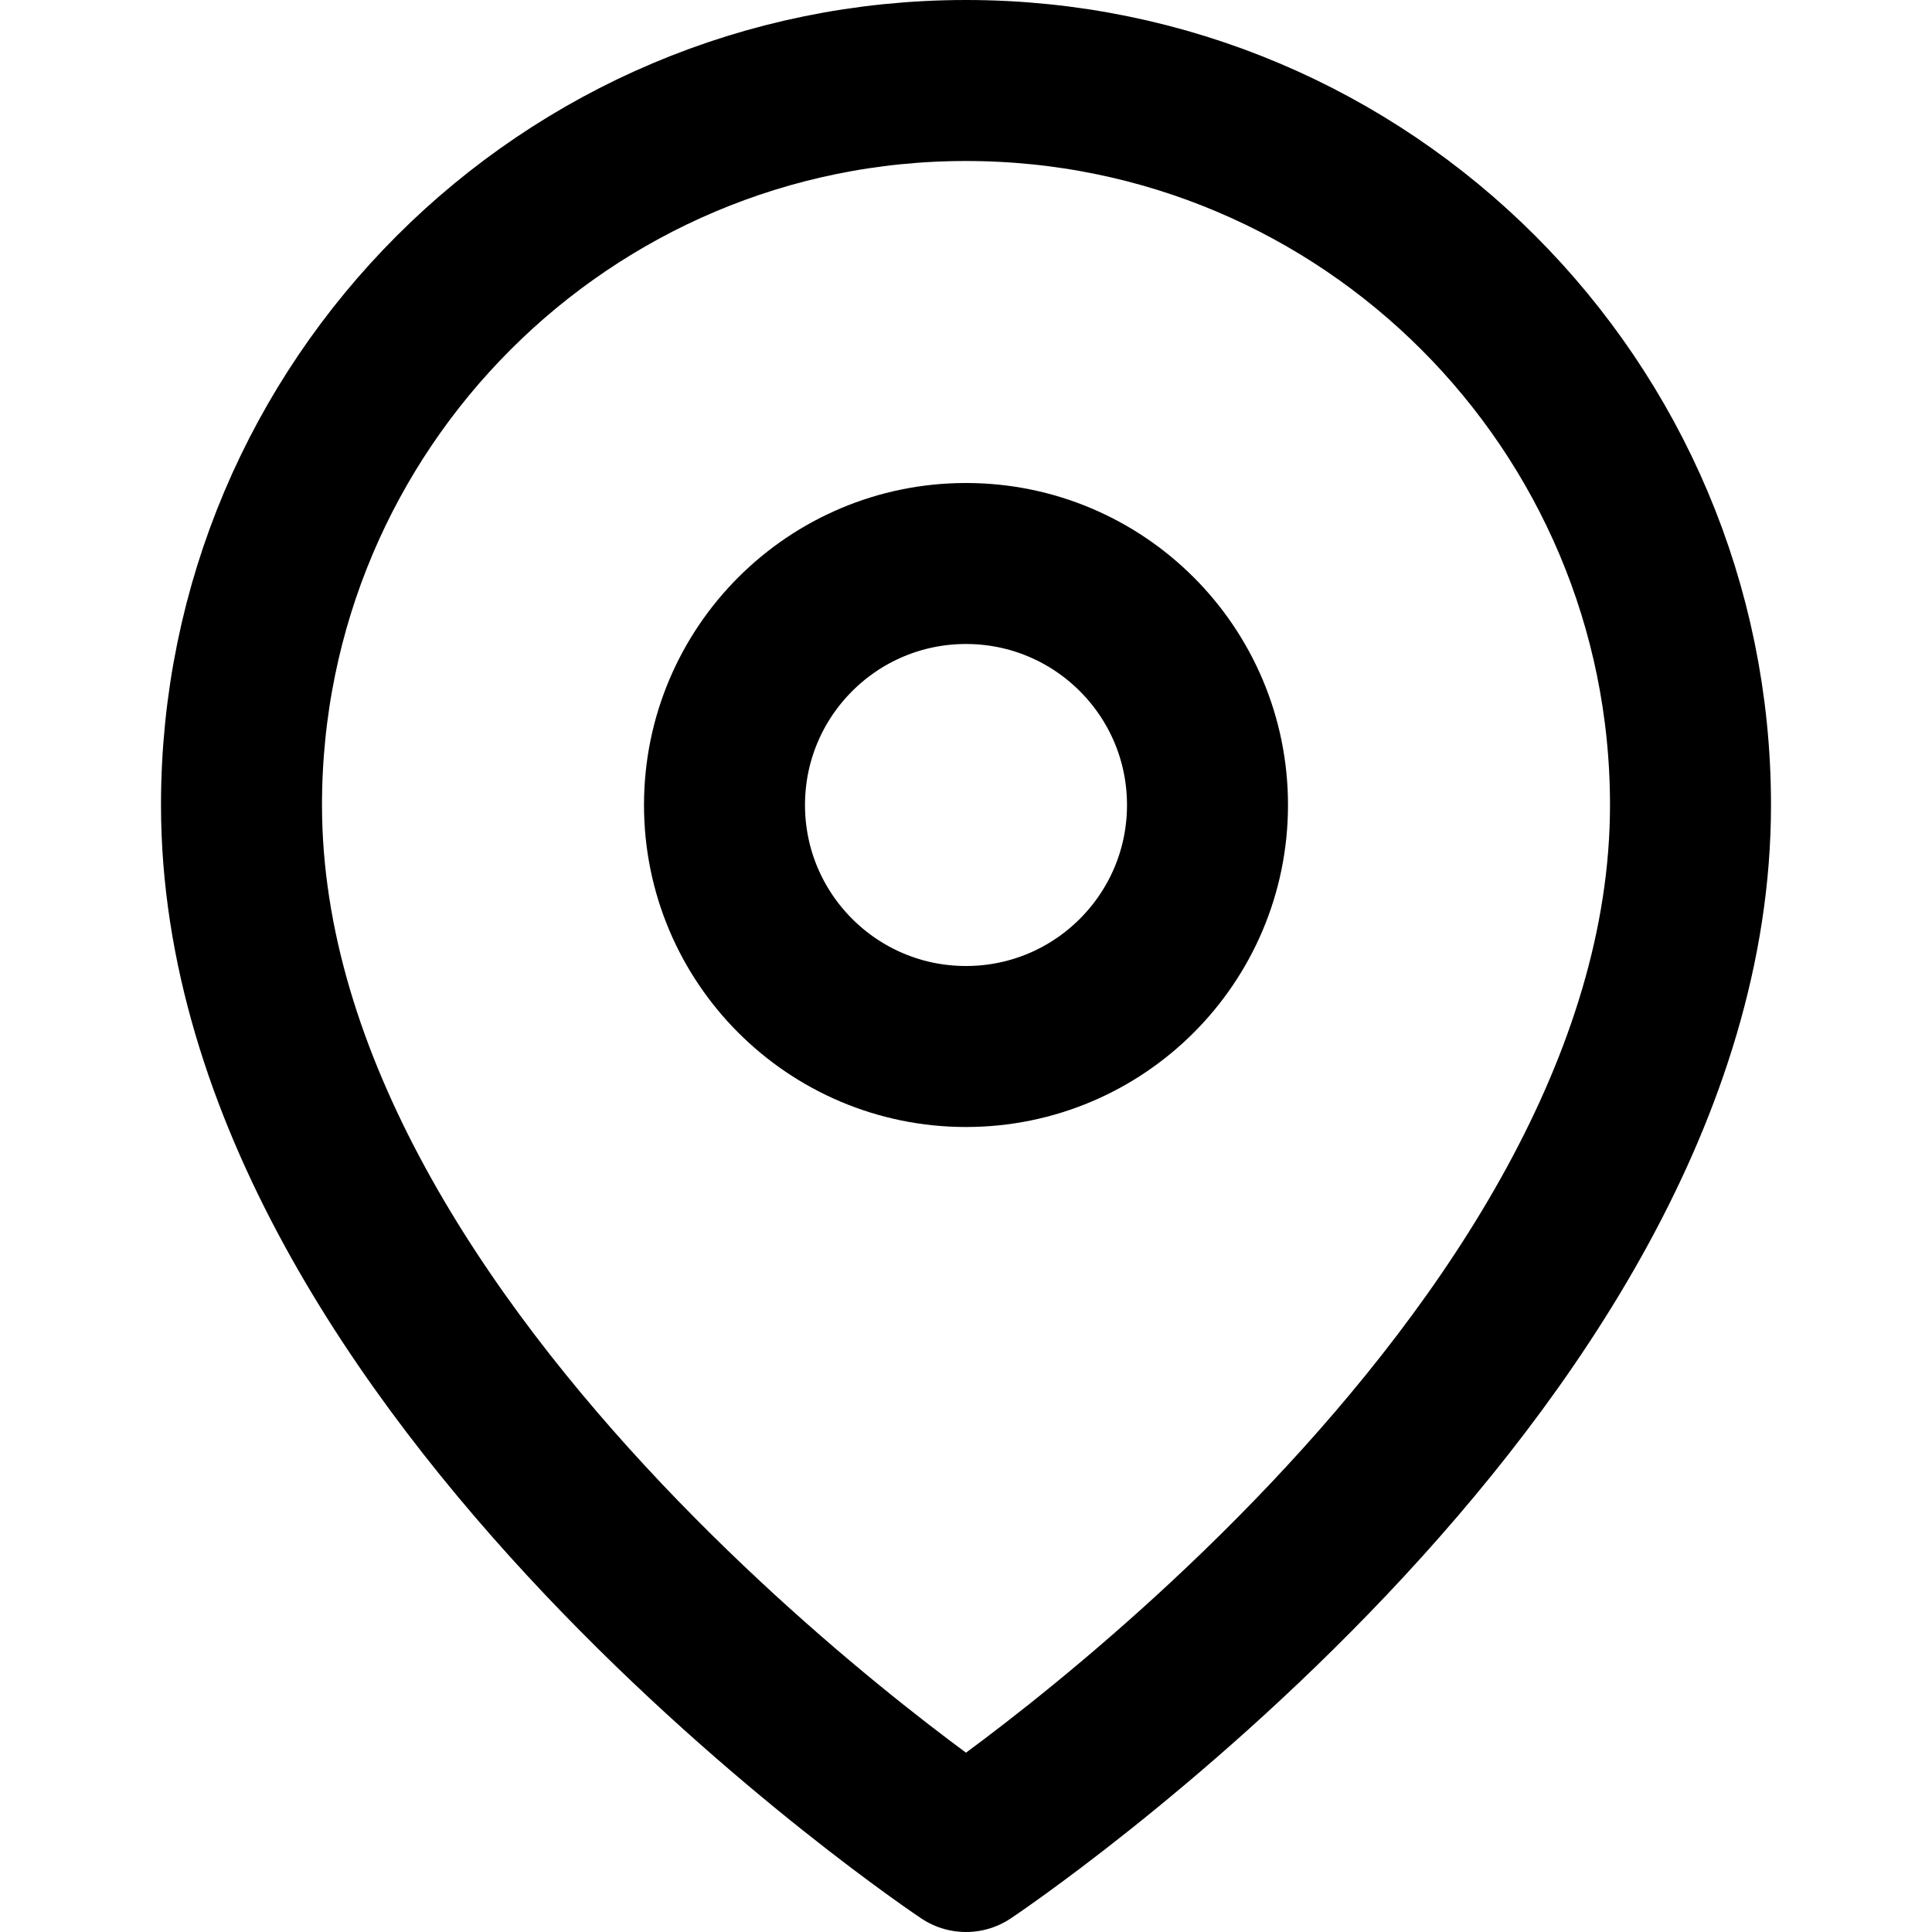
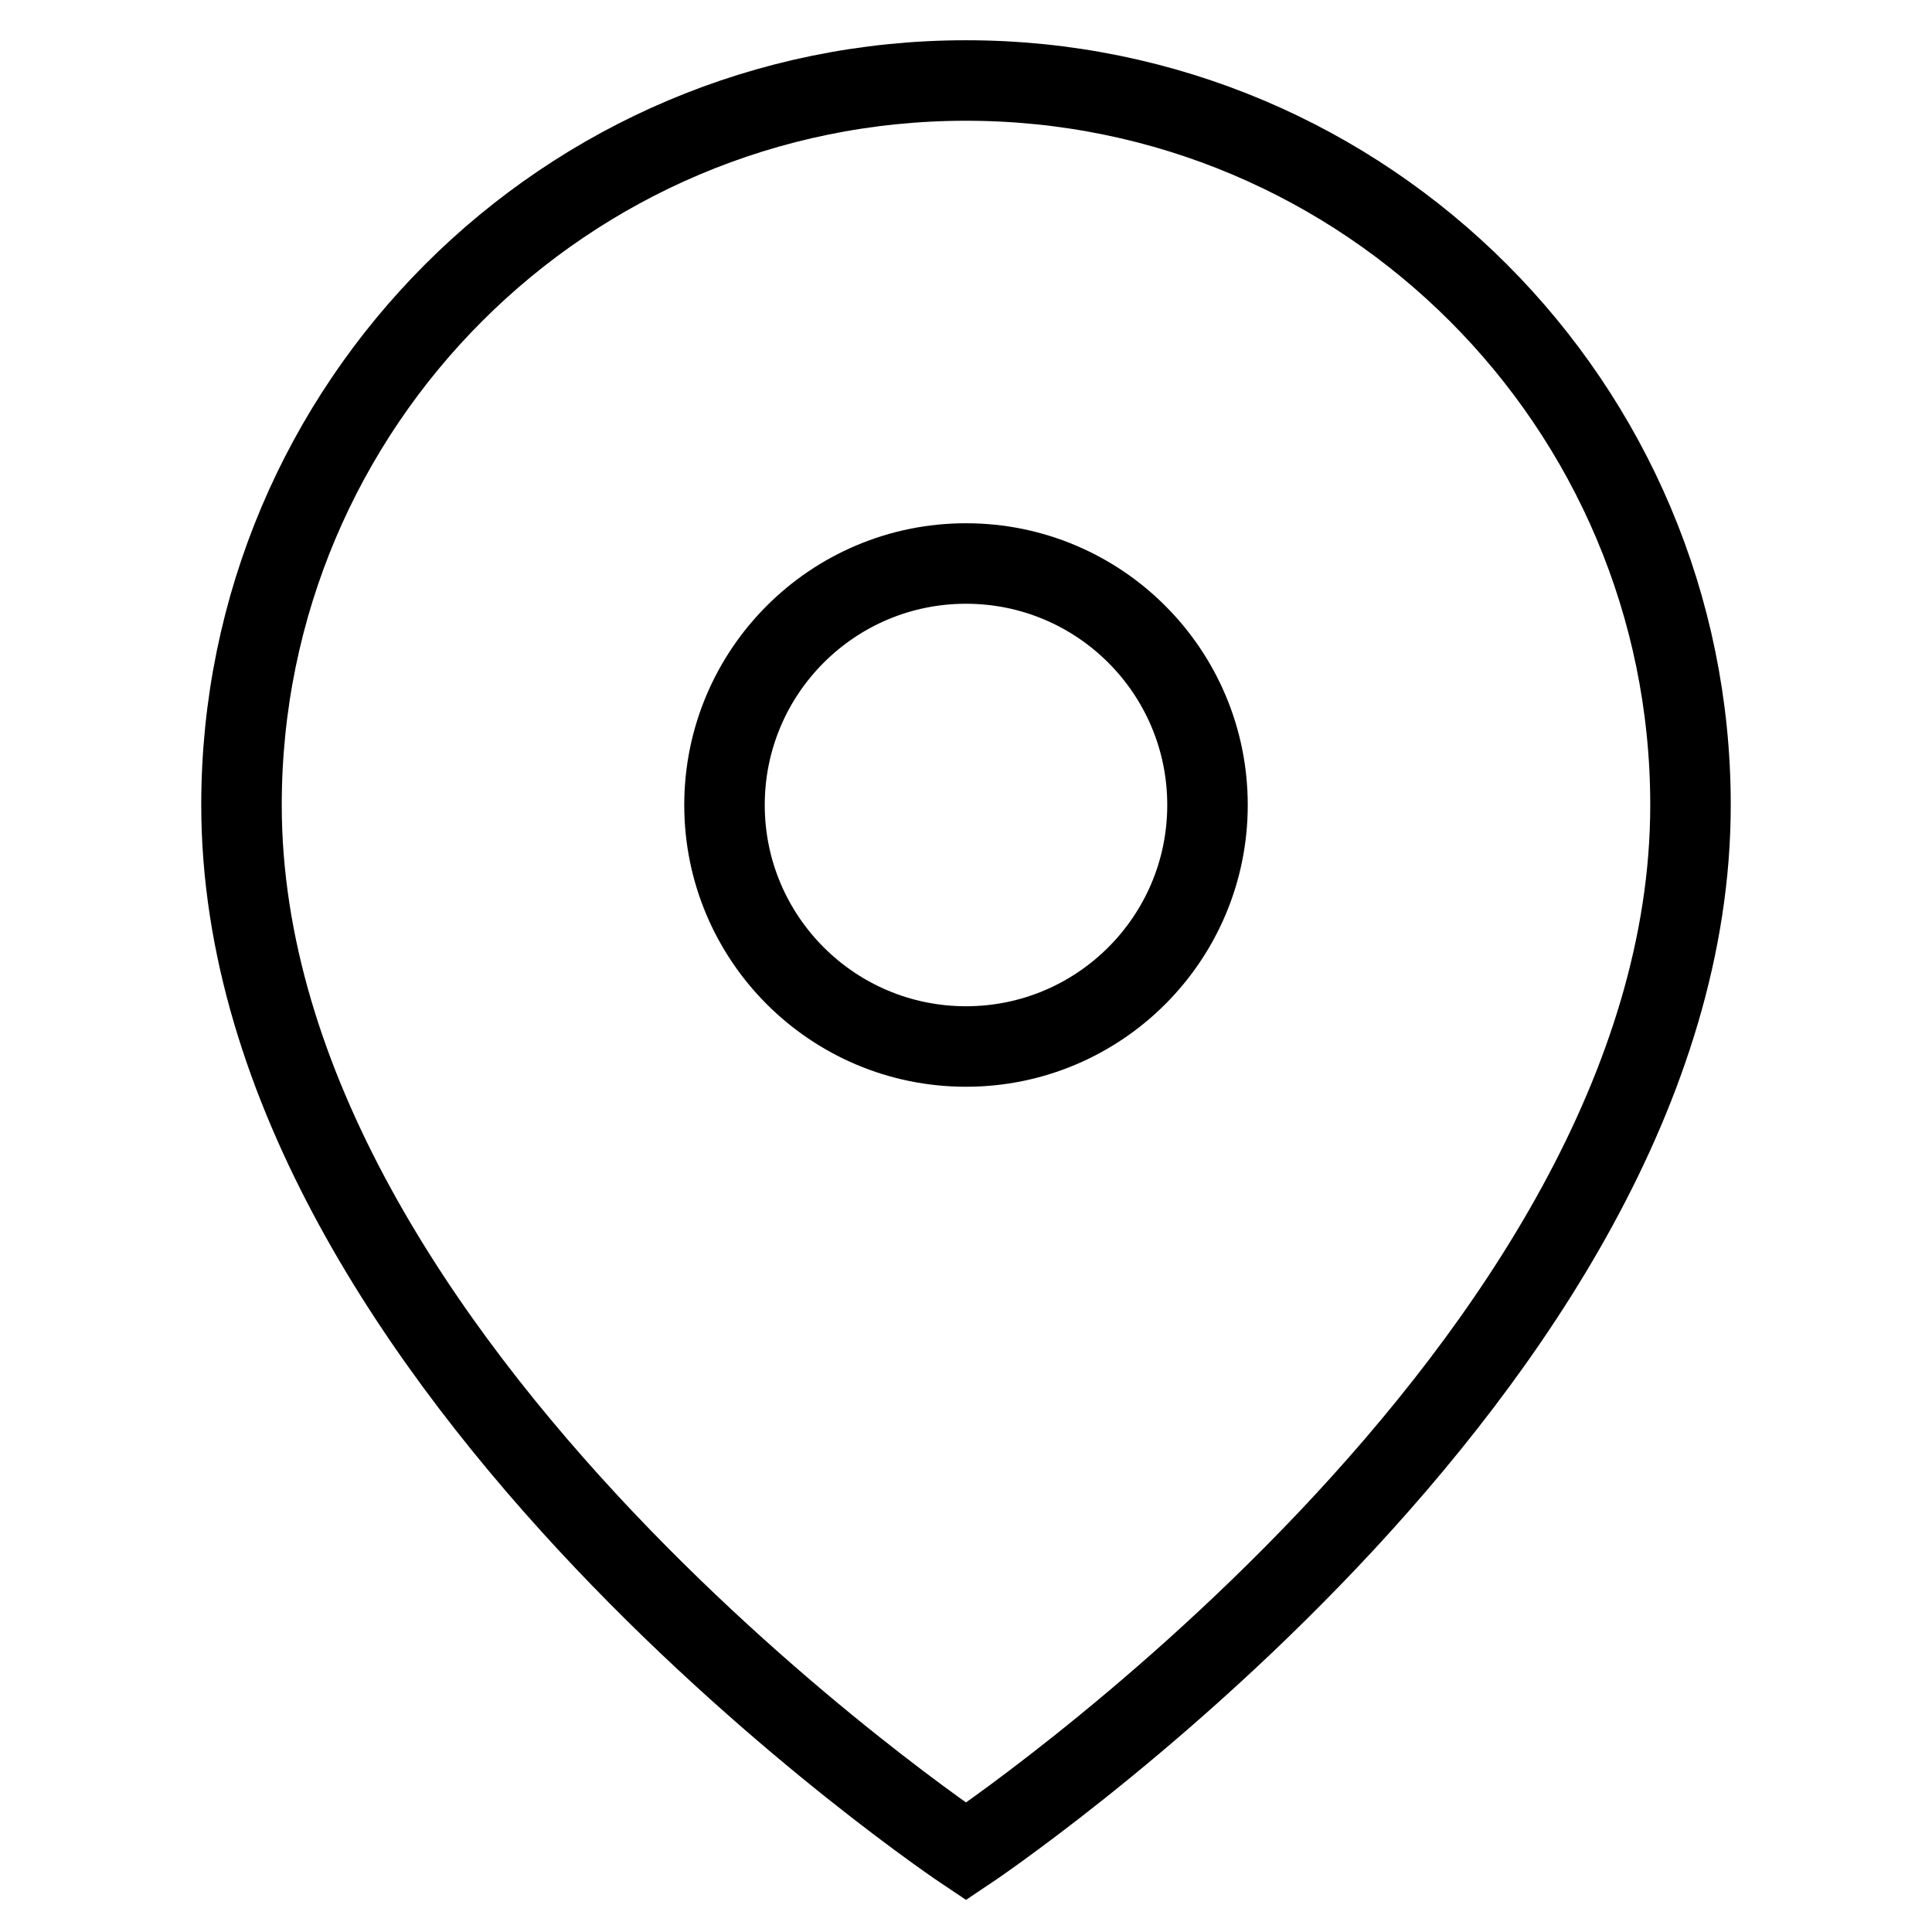
- <svg xmlns="http://www.w3.org/2000/svg" width="24" height="24" viewBox="0 0 24 24" fill="none" stroke="currentColor" stroke-width="2" stroke-linecap="round" stroke-linejoin="round" class="feather feather-map-pin">
+ <svg xmlns="http://www.w3.org/2000/svg" width="24" height="24" viewBox="0 0 24 24" fill="none" stroke="currentColor" strokeWidth="2" strokeLinecap="round" strokeLinejoin="round" className="feather feather-map-pin">
  <path d="M21 10c0 7-9 13-9 13s-9-6-9-13a9 9 0 0 1 18 0z" />
  <circle cx="12" cy="10" r="3" />
</svg>
